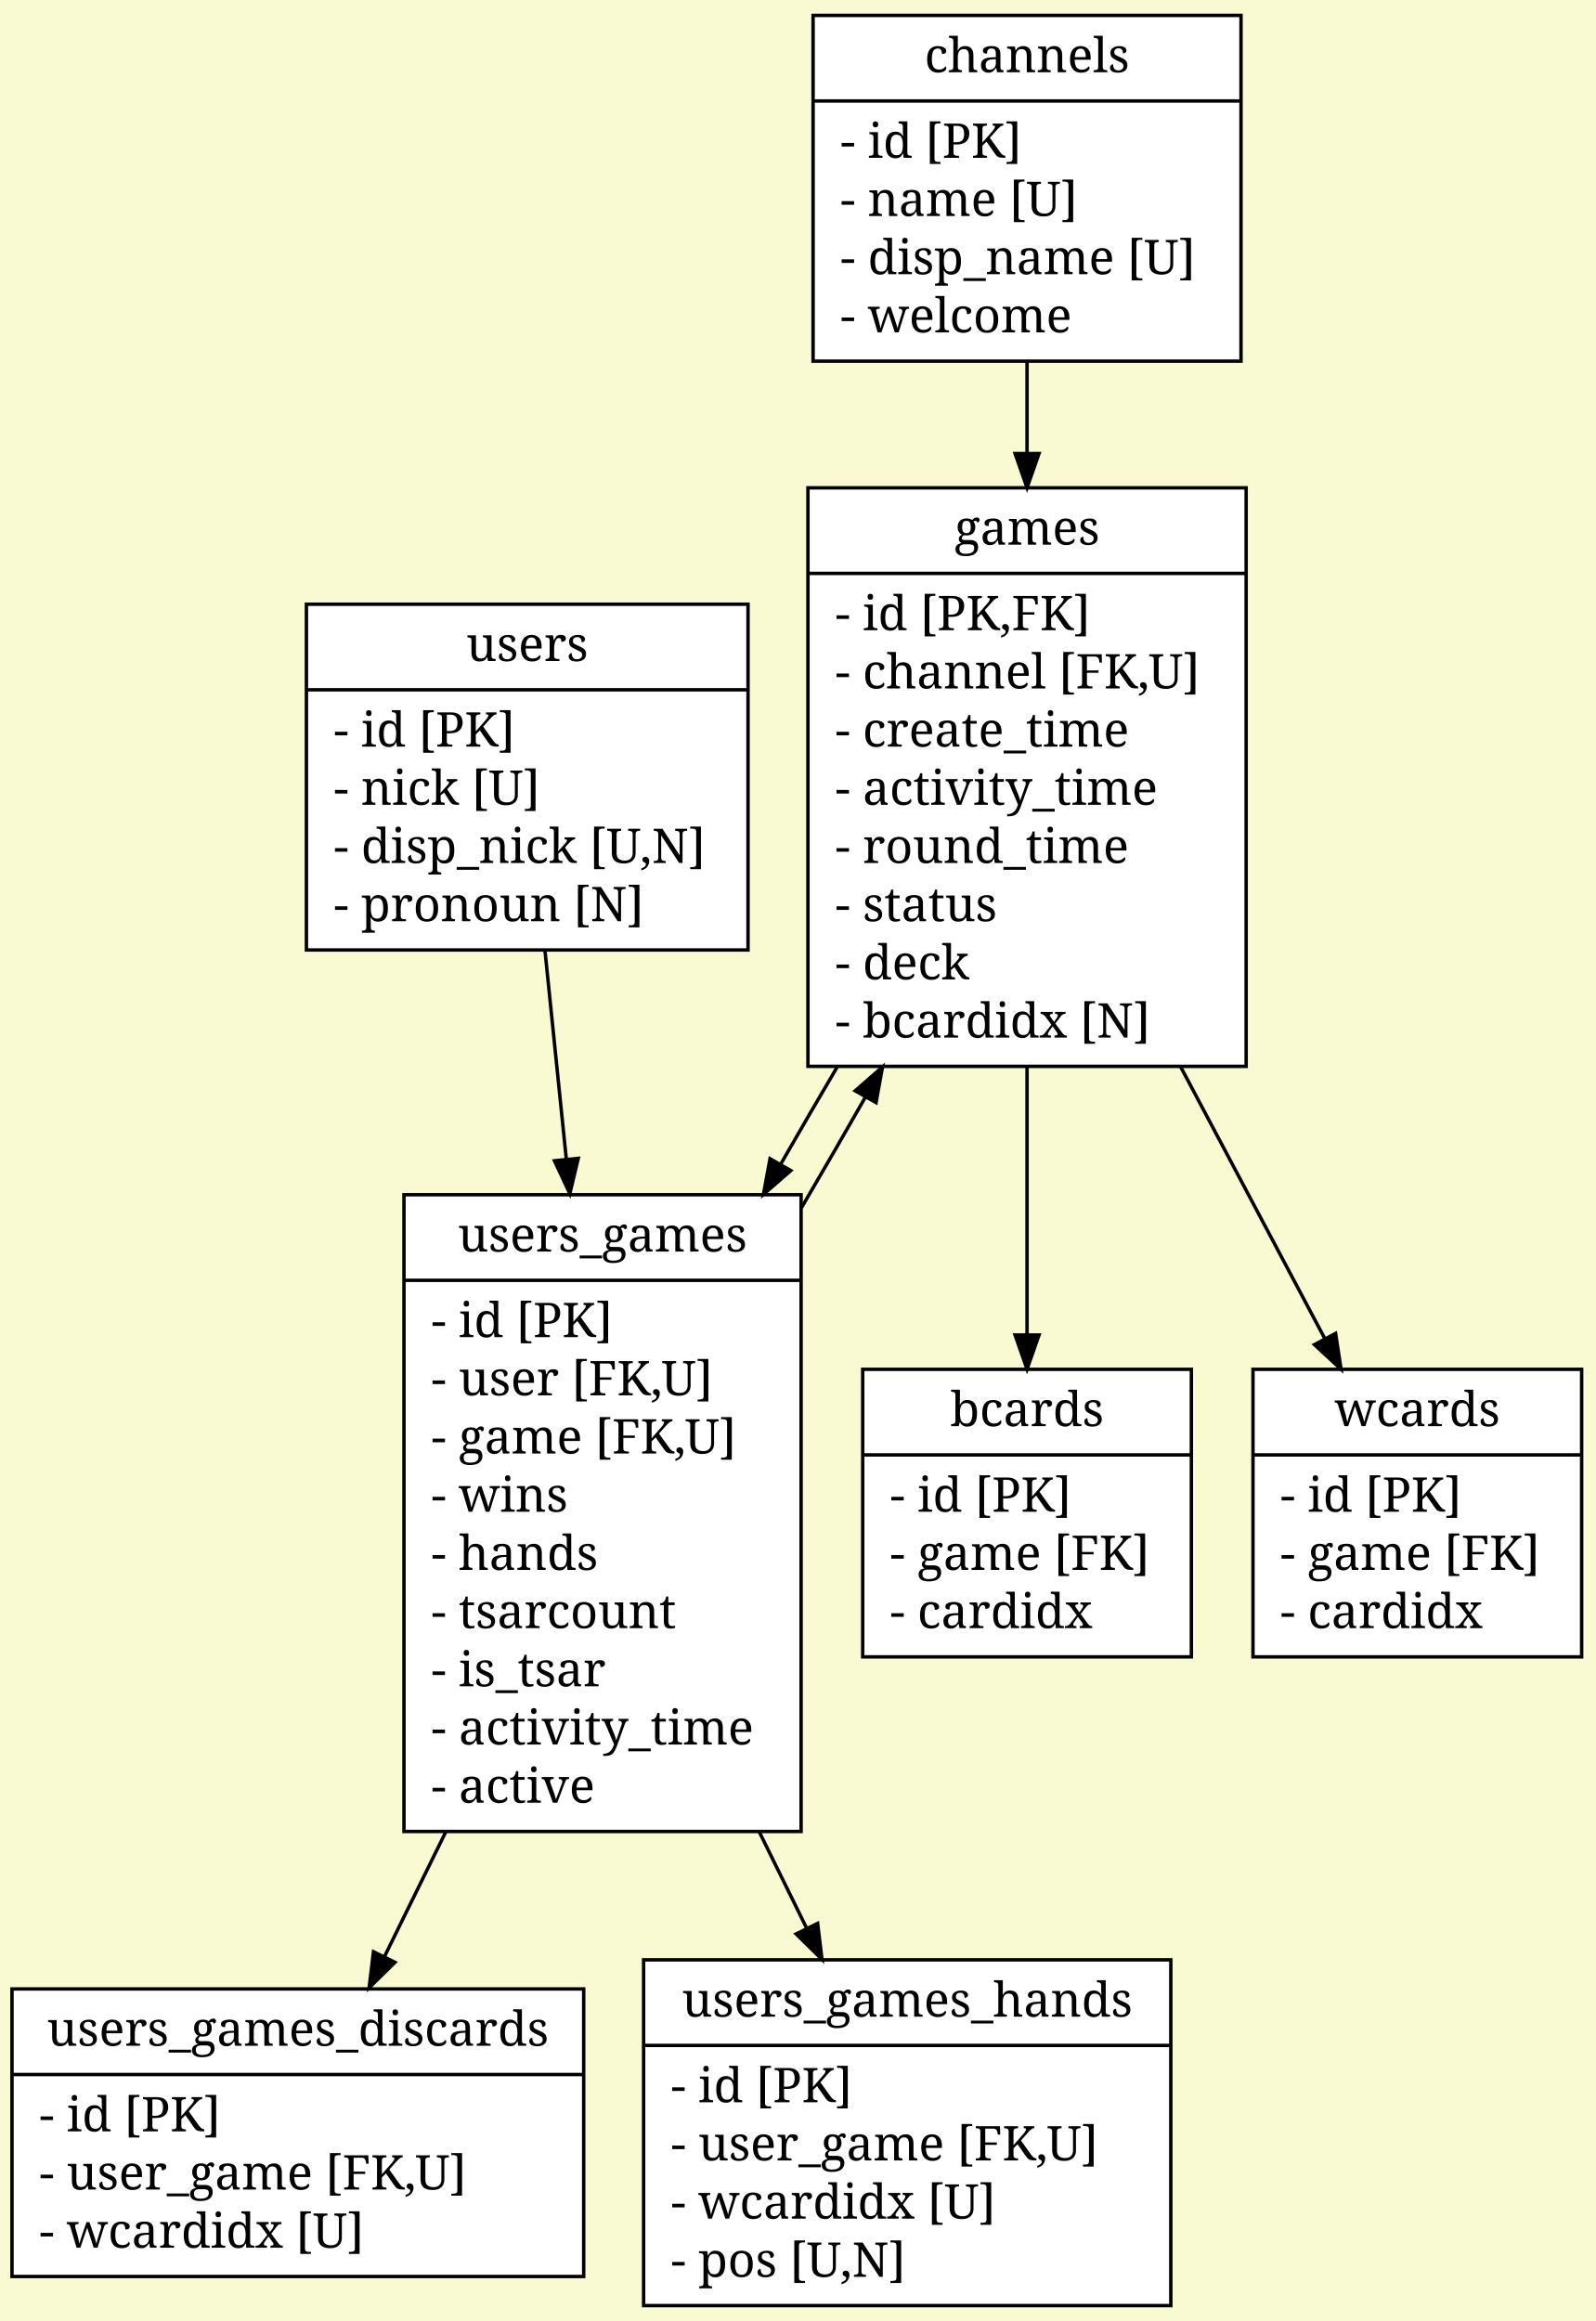
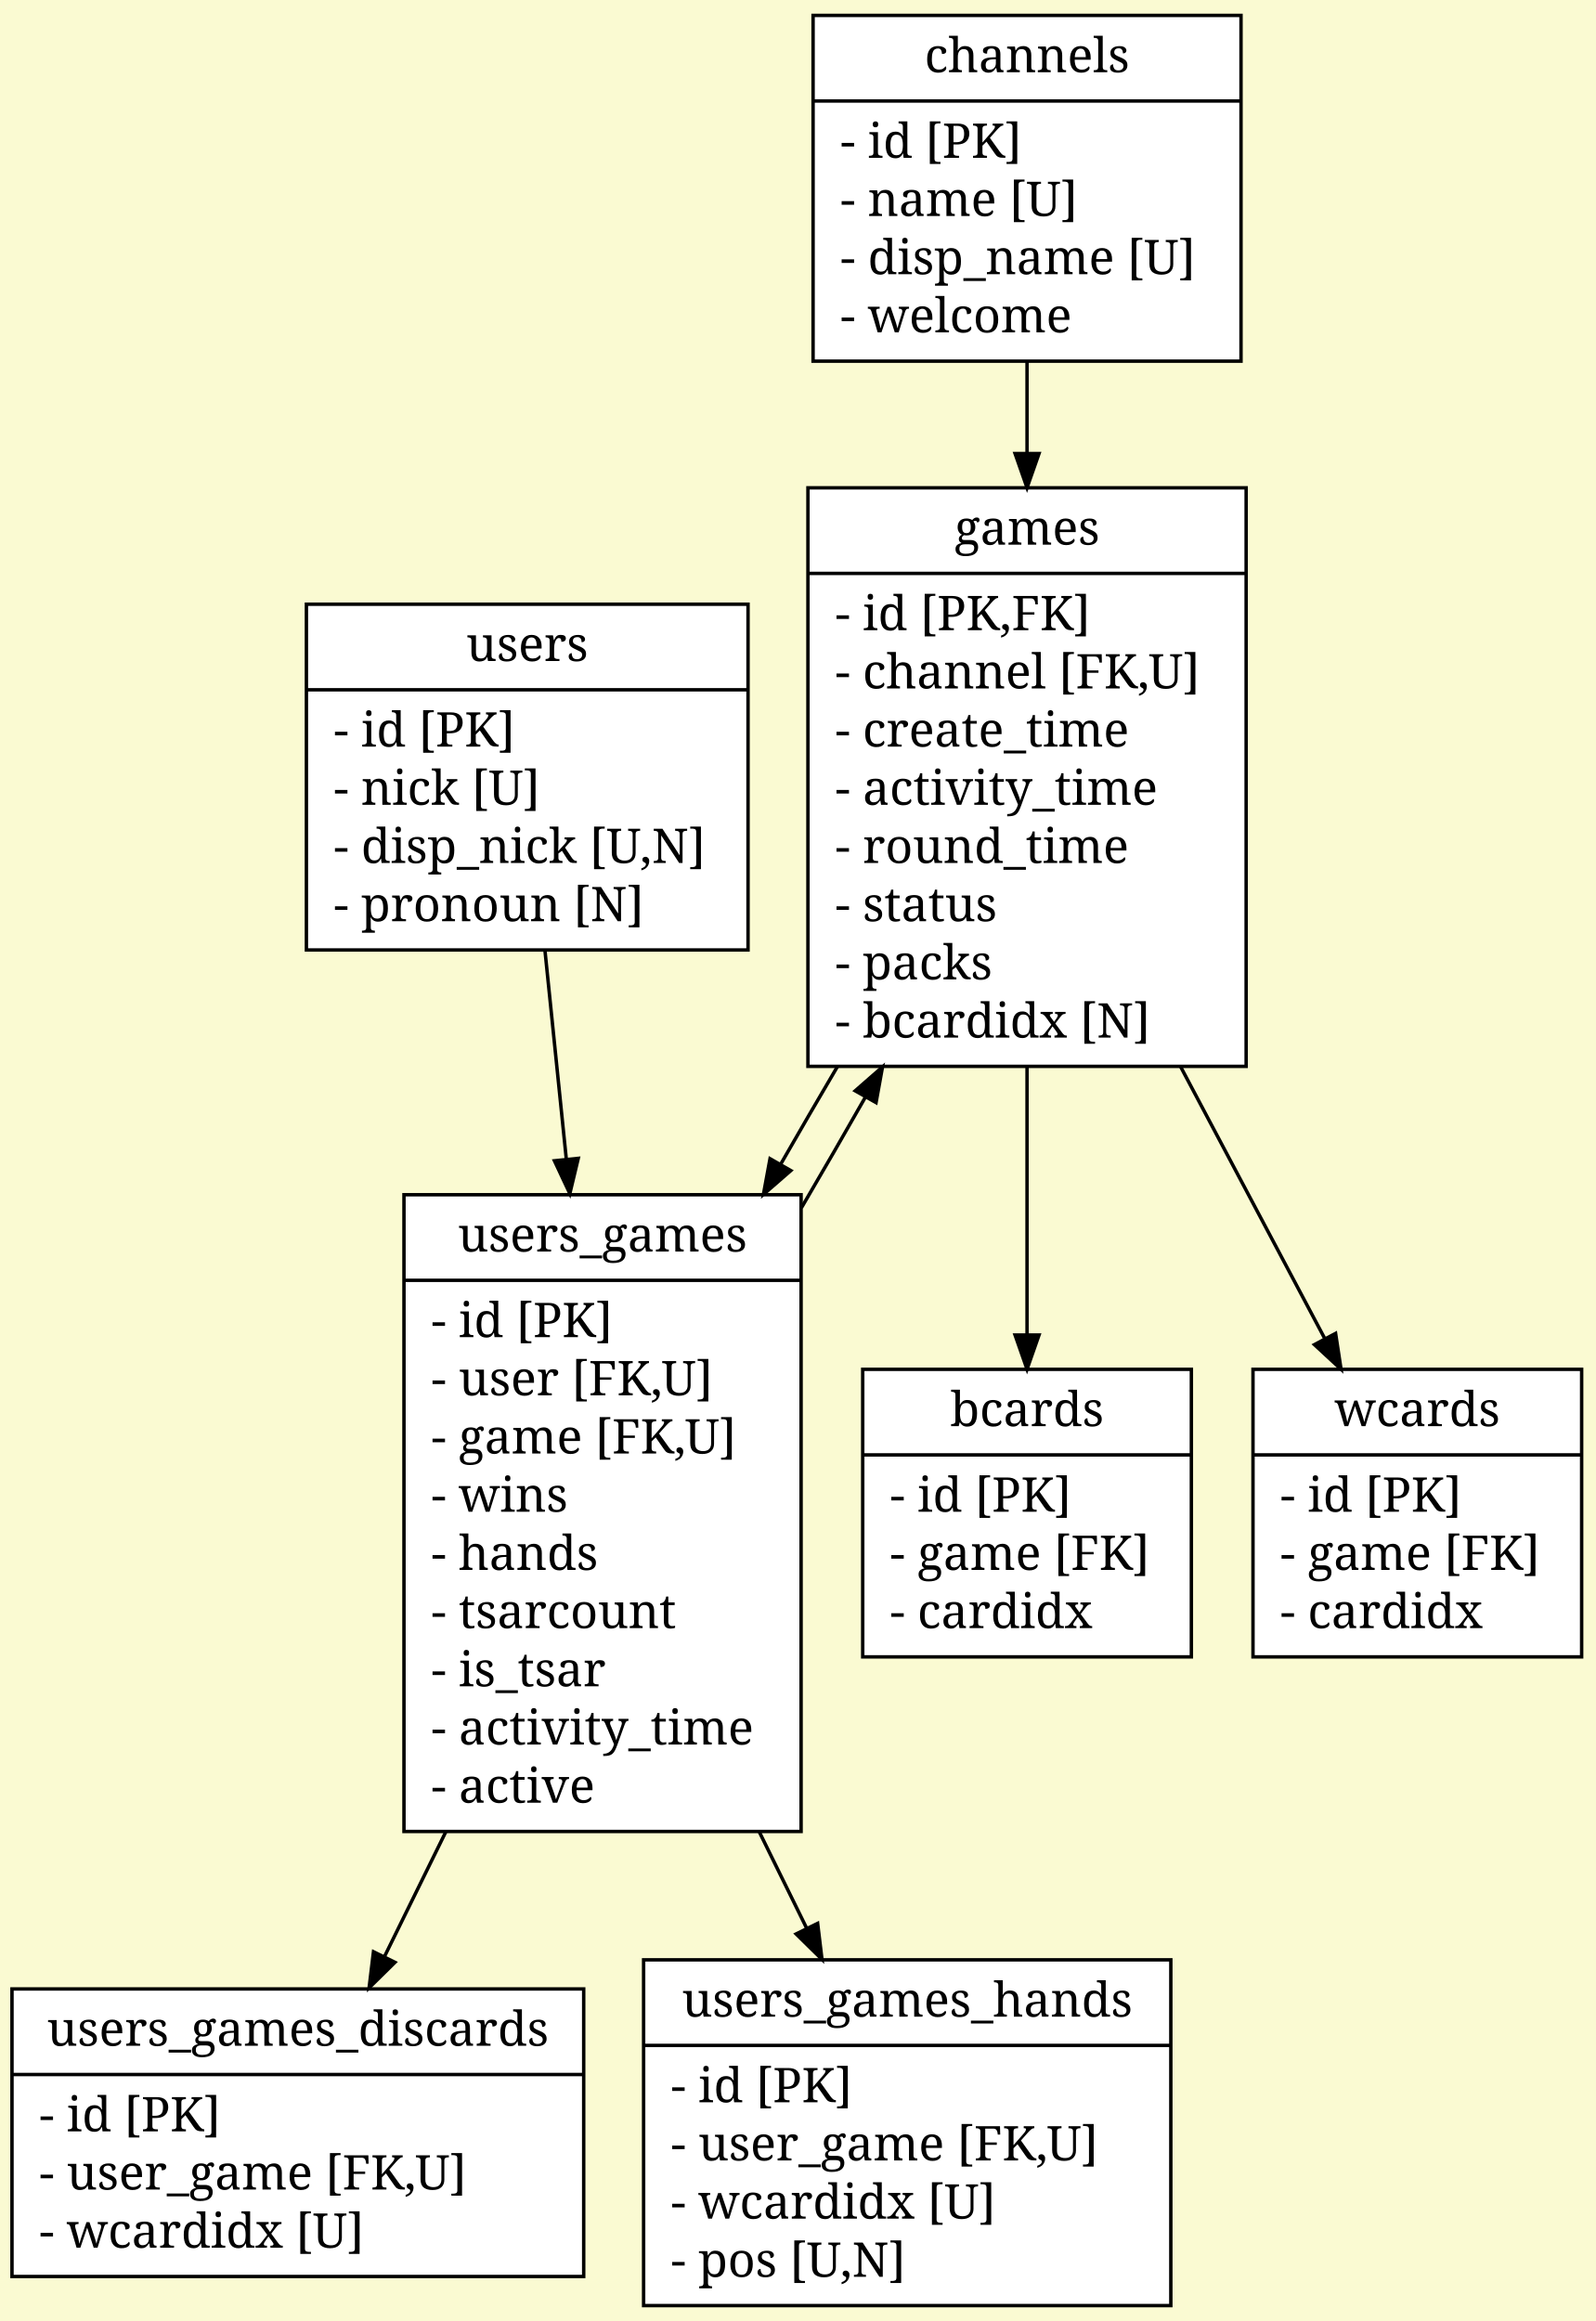
<svg xmlns="http://www.w3.org/2000/svg" width="466pt" height="678pt" viewBox="0.00 0.00 466.00 678.00">
  <g id="graph1" class="graph" transform="scale(1 1) rotate(0) translate(4 674)">
    <polygon fill="lightgoldenrodyellow" stroke="lightgoldenrodyellow" points="-4,5 -4,-674 463,-674 463,5 -4,5" />
    <g id="node1" class="node">
      <polygon fill="white" stroke="black" points="233.5,-568.5 233.5,-669.5 358.5,-669.5 358.5,-568.5 233.5,-568.5" />
      <text text-anchor="middle" x="296" y="-652.9" font-family="Times Roman,serif" font-size="14.00">channels</text>
      <polyline fill="none" stroke="black" points="233.5,-644.5 358.5,-644.5 " />
      <text text-anchor="start" x="241.5" y="-627.9" font-family="Times Roman,serif" font-size="14.00">- id [PK]</text>
      <text text-anchor="start" x="241.5" y="-610.9" font-family="Times Roman,serif" font-size="14.00">- name [U]</text>
      <text text-anchor="start" x="241.5" y="-593.9" font-family="Times Roman,serif" font-size="14.00">- disp_name [U]</text>
      <text text-anchor="start" x="241.5" y="-576.9" font-family="Times Roman,serif" font-size="14.00">- welcome</text>
    </g>
    <g id="node3" class="node">
      <polygon fill="white" stroke="black" points="232,-362.5 232,-531.5 360,-531.5 360,-362.5 232,-362.5" />
      <text text-anchor="middle" x="296" y="-514.9" font-family="Times Roman,serif" font-size="14.00">games</text>
      <polyline fill="none" stroke="black" points="232,-506.5 360,-506.5 " />
      <text text-anchor="start" x="240" y="-489.9" font-family="Times Roman,serif" font-size="14.00">- id [PK,FK]</text>
      <text text-anchor="start" x="240" y="-472.9" font-family="Times Roman,serif" font-size="14.00">- channel [FK,U]</text>
      <text text-anchor="start" x="240" y="-455.9" font-family="Times Roman,serif" font-size="14.00">- create_time</text>
      <text text-anchor="start" x="240" y="-438.9" font-family="Times Roman,serif" font-size="14.00">- activity_time</text>
      <text text-anchor="start" x="240" y="-421.9" font-family="Times Roman,serif" font-size="14.00">- round_time</text>
      <text text-anchor="start" x="240" y="-404.9" font-family="Times Roman,serif" font-size="14.00">- status</text>
-       <text text-anchor="start" x="240" y="-387.9" font-family="Times Roman,serif" font-size="14.00">- deck</text>
+       <text text-anchor="start" x="240" y="-387.9" font-family="Times Roman,serif" font-size="14.00">- packs</text>
      <text text-anchor="start" x="240" y="-370.9" font-family="Times Roman,serif" font-size="14.00">- bcardidx [N]</text>
    </g>
    <g id="edge2" class="edge">
      <path fill="none" stroke="black" d="M296,-568.325C296,-559.81 296,-550.737 296,-541.532" />
      <polygon fill="black" stroke="black" points="299.5,-541.512 296,-531.512 292.5,-541.512 299.5,-541.512" />
    </g>
    <g id="node2" class="node">
      <polygon fill="white" stroke="black" points="85.5,-396.5 85.5,-497.5 214.5,-497.5 214.5,-396.5 85.5,-396.5" />
      <text text-anchor="middle" x="150" y="-480.9" font-family="Times Roman,serif" font-size="14.00">users</text>
      <polyline fill="none" stroke="black" points="85.5,-472.5 214.5,-472.5 " />
      <text text-anchor="start" x="93.5" y="-455.9" font-family="Times Roman,serif" font-size="14.00">- id [PK]</text>
      <text text-anchor="start" x="93.5" y="-438.9" font-family="Times Roman,serif" font-size="14.00">- nick [U]</text>
      <text text-anchor="start" x="93.5" y="-421.9" font-family="Times Roman,serif" font-size="14.00">- disp_nick [U,N]</text>
      <text text-anchor="start" x="93.5" y="-404.9" font-family="Times Roman,serif" font-size="14.00">- pronoun [N]</text>
    </g>
    <g id="node4" class="node">
      <polygon fill="white" stroke="black" points="114,-139 114,-325 230,-325 230,-139 114,-139" />
      <text text-anchor="middle" x="172" y="-308.4" font-family="Times Roman,serif" font-size="14.00">users_games</text>
      <polyline fill="none" stroke="black" points="114,-300 230,-300 " />
      <text text-anchor="start" x="122" y="-283.4" font-family="Times Roman,serif" font-size="14.00">- id [PK]</text>
      <text text-anchor="start" x="122" y="-266.4" font-family="Times Roman,serif" font-size="14.00">- user [FK,U]</text>
      <text text-anchor="start" x="122" y="-249.4" font-family="Times Roman,serif" font-size="14.00">- game [FK,U]</text>
      <text text-anchor="start" x="122" y="-232.4" font-family="Times Roman,serif" font-size="14.00">- wins</text>
      <text text-anchor="start" x="122" y="-215.4" font-family="Times Roman,serif" font-size="14.00">- hands</text>
      <text text-anchor="start" x="122" y="-198.4" font-family="Times Roman,serif" font-size="14.00">- tsarcount</text>
      <text text-anchor="start" x="122" y="-181.4" font-family="Times Roman,serif" font-size="14.00">- is_tsar</text>
      <text text-anchor="start" x="122" y="-164.4" font-family="Times Roman,serif" font-size="14.00">- activity_time</text>
      <text text-anchor="start" x="122" y="-147.4" font-family="Times Roman,serif" font-size="14.00">- active</text>
    </g>
    <g id="edge10" class="edge">
      <path fill="none" stroke="black" d="M155.186,-396.32C157.061,-377.993 159.253,-356.575 161.423,-335.371" />
      <polygon fill="black" stroke="black" points="164.914,-335.63 162.45,-325.326 157.951,-334.917 164.914,-335.63" />
    </g>
    <g id="edge6" class="edge">
      <path fill="none" stroke="black" d="M240.557,-362.335C235.047,-352.978 229.468,-343.379 223.994,-333.84" />
      <polygon fill="black" stroke="black" points="227.003,-332.051 219.002,-325.105 220.925,-335.524 227.003,-332.051" />
    </g>
    <g id="node5" class="node">
      <polygon fill="white" stroke="black" points="248,-190 248,-274 344,-274 344,-190 248,-190" />
      <text text-anchor="middle" x="296" y="-257.4" font-family="Times Roman,serif" font-size="14.00">bcards</text>
      <polyline fill="none" stroke="black" points="248,-249 344,-249 " />
      <text text-anchor="start" x="256" y="-232.4" font-family="Times Roman,serif" font-size="14.00">- id [PK]</text>
      <text text-anchor="start" x="256" y="-215.4" font-family="Times Roman,serif" font-size="14.00">- game [FK]</text>
      <text text-anchor="start" x="256" y="-198.4" font-family="Times Roman,serif" font-size="14.00">- cardidx</text>
    </g>
    <g id="edge4" class="edge">
      <path fill="none" stroke="black" d="M296,-362.335C296,-335.925 296,-307.588 296,-284.104" />
      <polygon fill="black" stroke="black" points="299.5,-284.019 296,-274.02 292.5,-284.02 299.5,-284.019" />
    </g>
    <g id="node8" class="node">
      <polygon fill="white" stroke="black" points="362,-190 362,-274 458,-274 458,-190 362,-190" />
      <text text-anchor="middle" x="410" y="-257.4" font-family="Times Roman,serif" font-size="14.00">wcards</text>
      <polyline fill="none" stroke="black" points="362,-249 458,-249 " />
      <text text-anchor="start" x="370" y="-232.4" font-family="Times Roman,serif" font-size="14.00">- id [PK]</text>
      <text text-anchor="start" x="370" y="-215.4" font-family="Times Roman,serif" font-size="14.00">- game [FK]</text>
      <text text-anchor="start" x="370" y="-198.4" font-family="Times Roman,serif" font-size="14.00">- cardidx</text>
    </g>
    <g id="edge8" class="edge">
      <path fill="none" stroke="black" d="M340.892,-362.335C355.084,-335.57 370.325,-306.826 382.874,-283.159" />
      <polygon fill="black" stroke="black" points="386.128,-284.494 387.72,-274.02 379.943,-281.215 386.128,-284.494" />
    </g>
    <g id="edge12" class="edge">
      <path fill="none" stroke="black" d="M230.101,-321.188C236.338,-331.825 242.627,-342.708 248.718,-353.404" />
      <polygon fill="black" stroke="black" points="245.806,-355.362 253.783,-362.335 251.895,-351.91 245.806,-355.362" />
    </g>
    <g id="node6" class="node">
      <polygon fill="white" stroke="black" points="-0.5,-9 -0.5,-93 166.5,-93 166.5,-9 -0.5,-9" />
      <text text-anchor="middle" x="83" y="-76.4" font-family="Times Roman,serif" font-size="14.00">users_games_discards</text>
      <polyline fill="none" stroke="black" points="-0.5,-68 166.5,-68 " />
      <text text-anchor="start" x="7.5" y="-51.4" font-family="Times Roman,serif" font-size="14.00">- id [PK]</text>
      <text text-anchor="start" x="7.5" y="-34.4" font-family="Times Roman,serif" font-size="14.00">- user_game [FK,U]</text>
      <text text-anchor="start" x="7.5" y="-17.4" font-family="Times Roman,serif" font-size="14.00">- wcardidx [U]</text>
    </g>
    <g id="edge14" class="edge">
      <path fill="none" stroke="black" d="M126.196,-138.849C120.074,-126.397 113.984,-114.013 108.392,-102.639" />
      <polygon fill="black" stroke="black" points="111.374,-100.773 103.821,-93.344 105.093,-103.862 111.374,-100.773" />
    </g>
    <g id="node7" class="node">
      <polygon fill="white" stroke="black" points="184,-0.5 184,-101.5 338,-101.5 338,-0.5 184,-0.5" />
      <text text-anchor="middle" x="261" y="-84.9" font-family="Times Roman,serif" font-size="14.00">users_games_hands</text>
      <polyline fill="none" stroke="black" points="184,-76.5 338,-76.5 " />
      <text text-anchor="start" x="192" y="-59.9" font-family="Times Roman,serif" font-size="14.00">- id [PK]</text>
      <text text-anchor="start" x="192" y="-42.9" font-family="Times Roman,serif" font-size="14.00">- user_game [FK,U]</text>
      <text text-anchor="start" x="192" y="-25.9" font-family="Times Roman,serif" font-size="14.00">- wcardidx [U]</text>
      <text text-anchor="start" x="192" y="-8.9" font-family="Times Roman,serif" font-size="14.00">- pos [U,N]</text>
    </g>
    <g id="edge16" class="edge">
      <path fill="none" stroke="black" d="M217.804,-138.849C222.482,-129.334 227.141,-119.859 231.574,-110.844" />
      <polygon fill="black" stroke="black" points="234.831,-112.151 236.103,-101.633 228.55,-109.062 234.831,-112.151" />
    </g>
  </g>
</svg>
